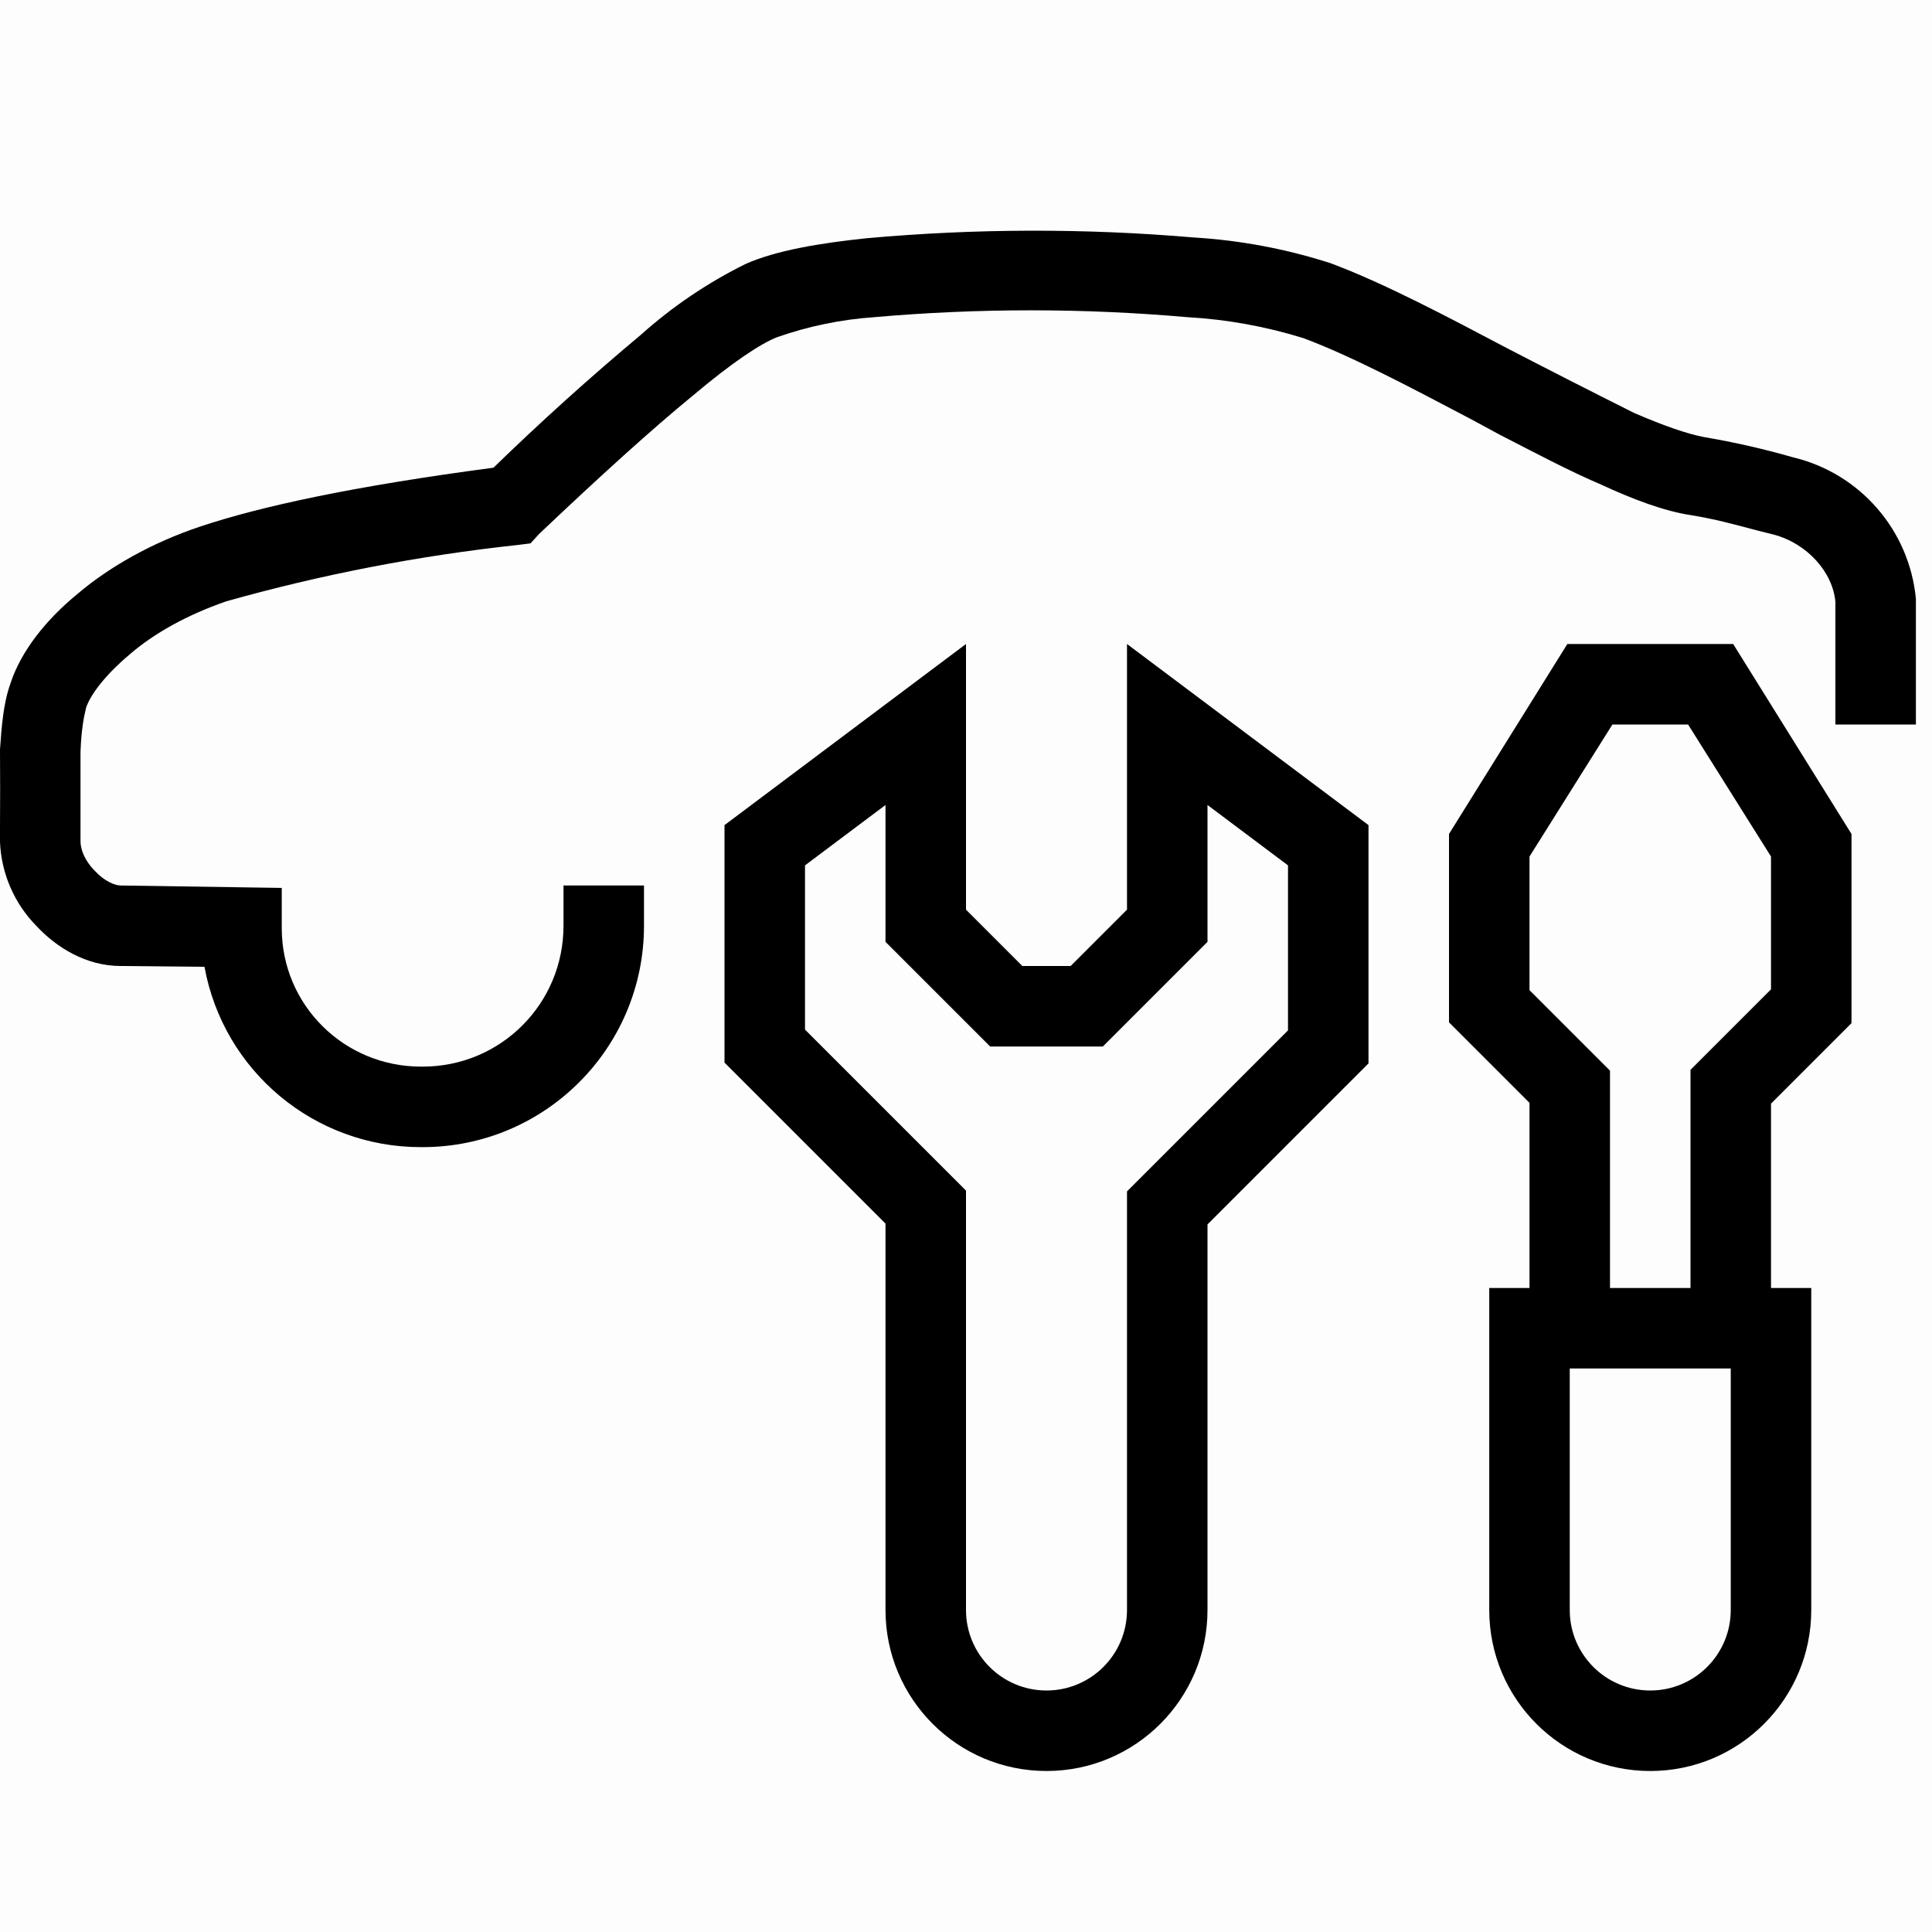
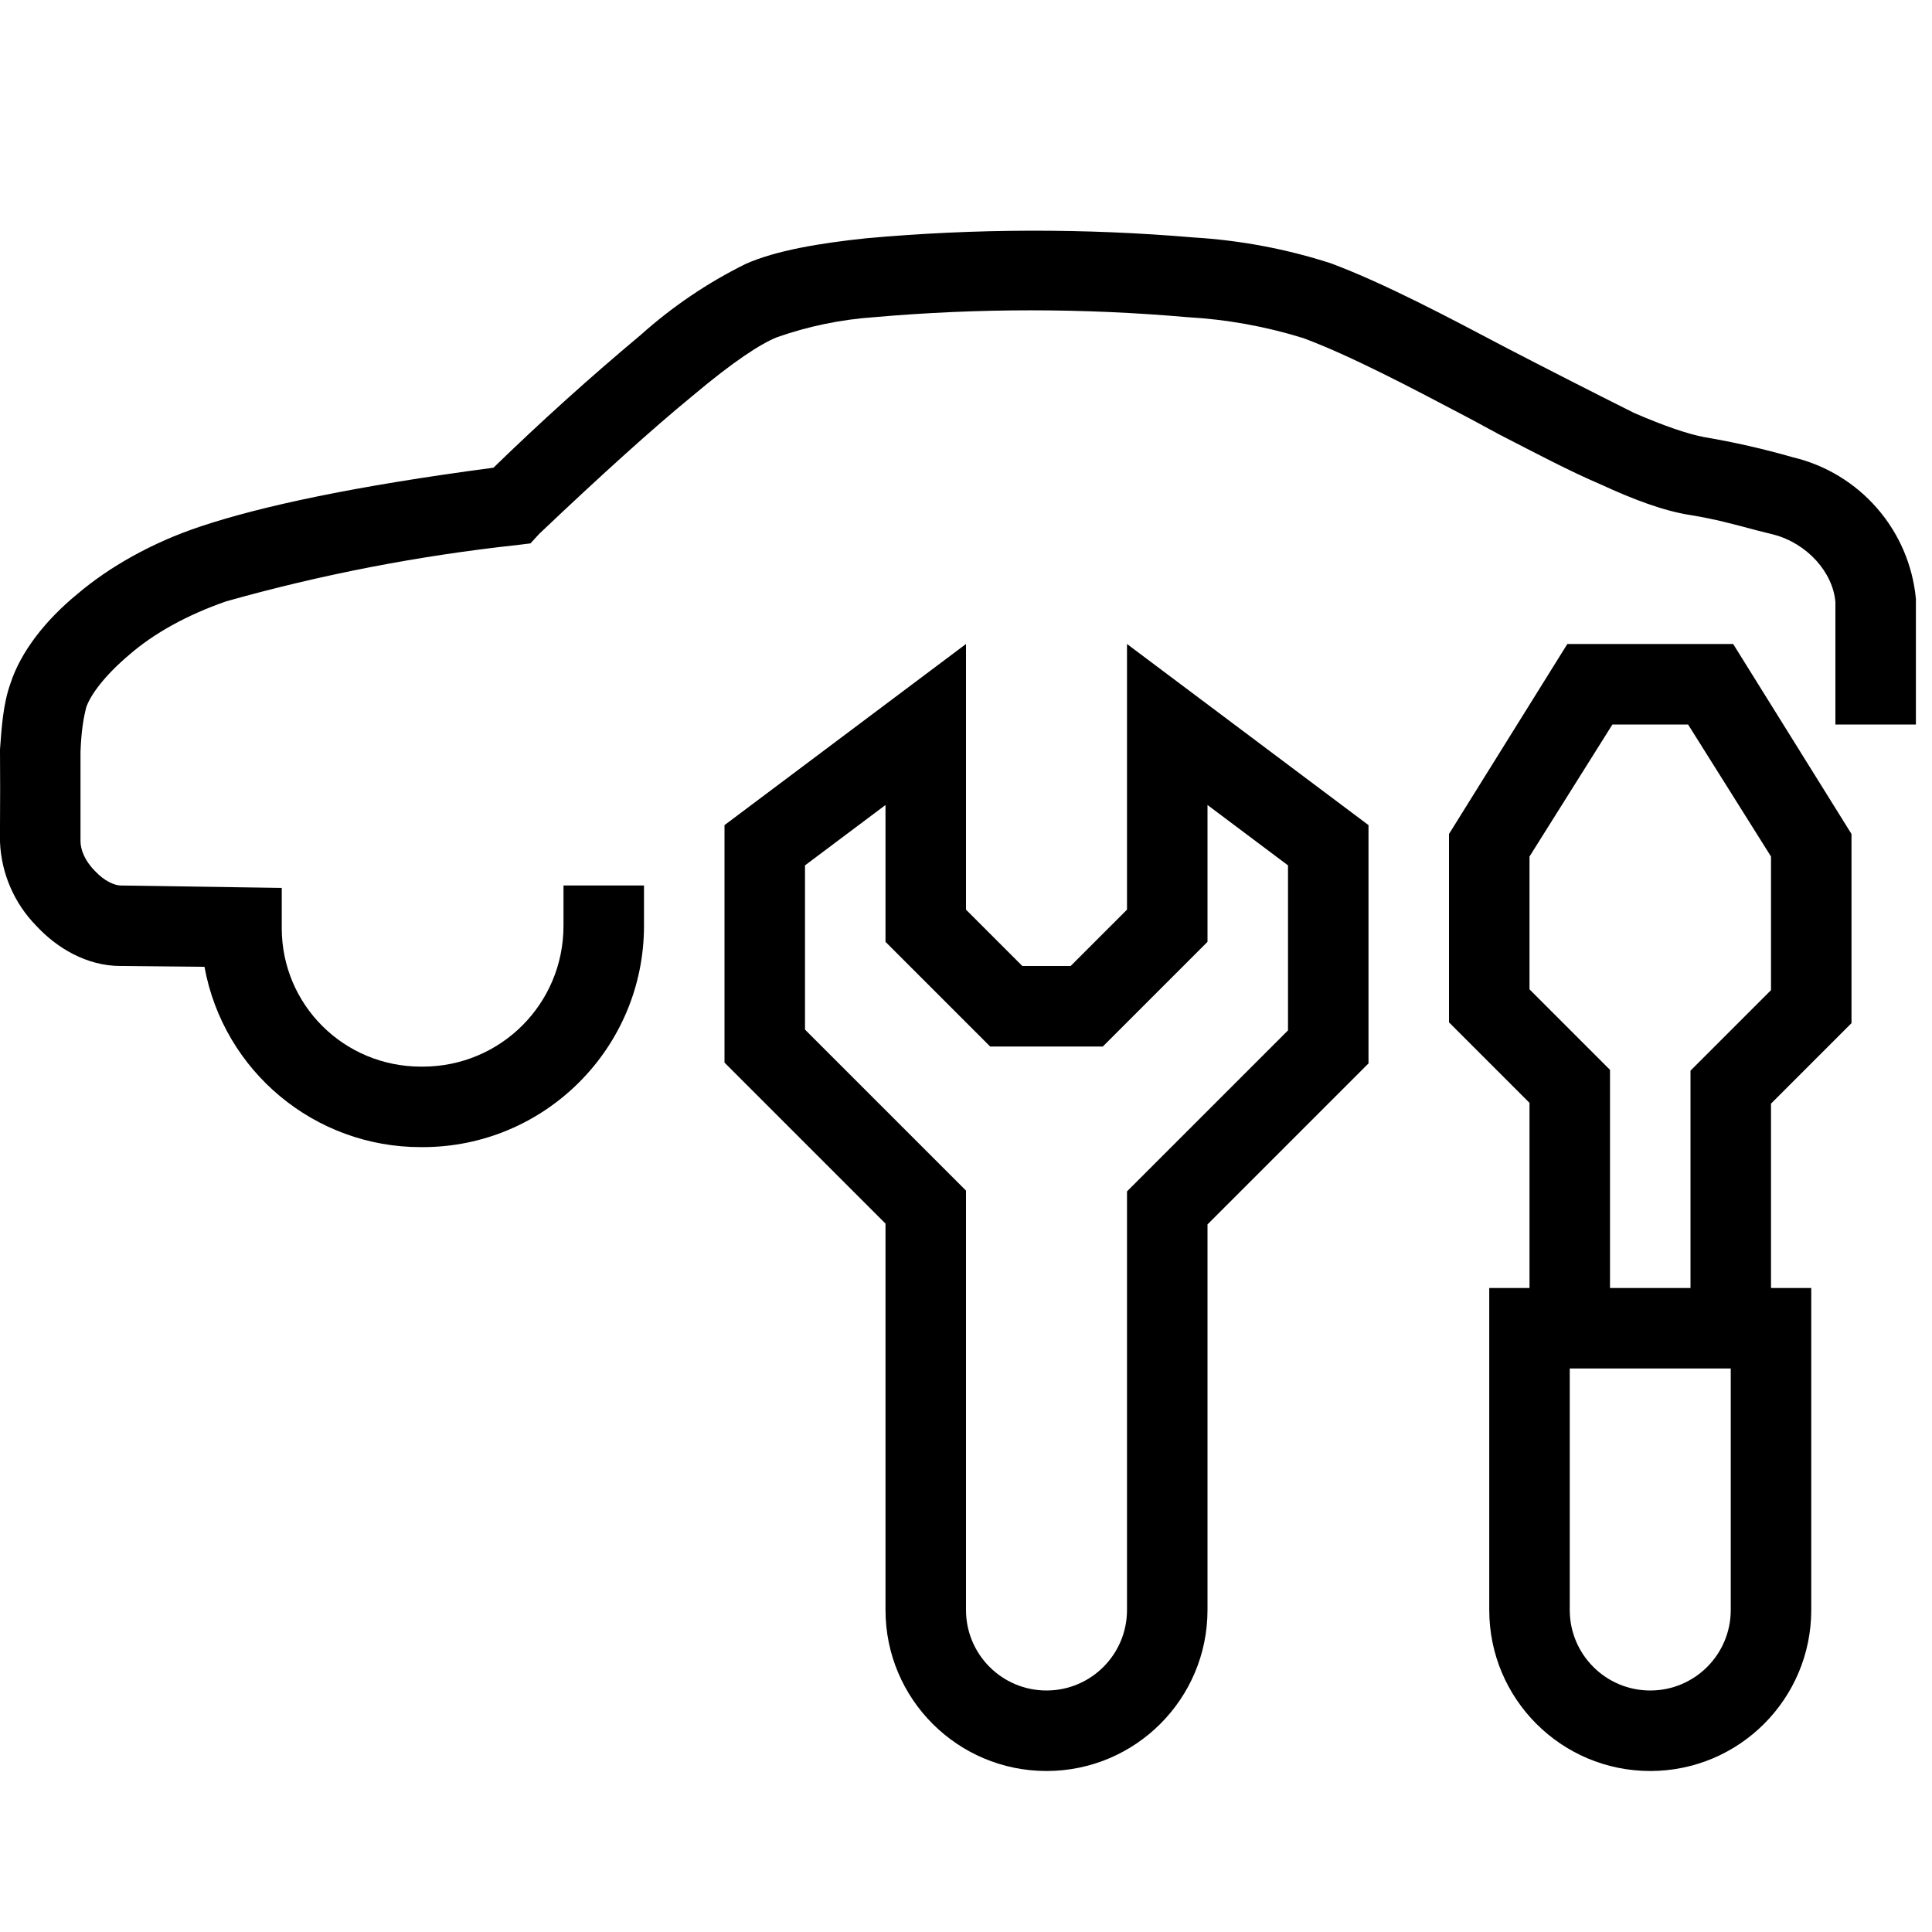
<svg xmlns="http://www.w3.org/2000/svg" width="24" height="24" fill="none">
-   <path fill="currentColor" fill-opacity=".01" d="M0 0h24v24H0z" />
-   <path fill="currentColor" fill-rule="evenodd" d="M14.75 3.94a22.27 22.27 0 0 0-3.89 0 4.6 4.6 0 0 0-1.21.25c-.2.08-.54.3-1.05.73-.5.41-1.13.98-1.9 1.71l-.11.12-.16.02a22.1 22.1 0 0 0-3.62.7c-.49.17-.9.4-1.2.66-.32.27-.49.51-.54.66-.03.12-.06.28-.07.55v1.11c0 .1.05.24.18.37.12.13.25.18.32.18l2 .03v.5c0 .95.77 1.72 1.73 1.72h.02c.97 0 1.75-.78 1.75-1.75V11h1v.5a2.75 2.75 0 0 1-2.75 2.75h-.02a2.73 2.73 0 0 1-2.69-2.24L1.5 12c-.43 0-.8-.23-1.05-.5A1.58 1.58 0 0 1 0 10.46v-.18a66.48 66.48 0 0 0 0-.97c.02-.28.04-.57.13-.82.13-.4.44-.79.83-1.11.4-.34.93-.64 1.53-.84.75-.25 1.9-.5 3.64-.73a33 33 0 0 1 1.83-1.65 5.8 5.8 0 0 1 1.3-.88c.38-.17.93-.26 1.5-.32a23.25 23.25 0 0 1 4.07-.01 6.9 6.9 0 0 1 1.7.32c.67.25 1.46.67 2.2 1.06a125.3 125.3 0 0 0 1.57.8c.37.16.66.26.87.3a10.05 10.05 0 0 1 1.1.25 2 2 0 0 1 1.53 1.76V9h-1V7.48c-.03-.37-.35-.73-.77-.84l-.2-.05c-.3-.08-.52-.14-.82-.19-.34-.05-.73-.2-1.12-.38-.4-.17-.83-.4-1.26-.62l-.37-.2c-.76-.4-1.48-.78-2.07-1a6 6 0 0 0-1.44-.26ZM12 8v3.3l.7.7h.6l.7-.7V8l3 2.25v2.96l-2 2V20a2 2 0 1 1-4 0v-4.8l-2-2v-2.95L12 8Zm7.47 0h2.06L23 10.36v2.35l-1 1V16h.5v4a2 2 0 1 1-4 0v-4h.5v-2.3l-1-1v-2.34L19.47 8Zm.03 9v3a1 1 0 1 0 2 0v-3h-2Zm1.5-1h-1v-2.7l-1-1v-1.66L20.03 9h.94L22 10.64v1.65l-1 1V16Zm-11-5.25v2.04l2 2V20a1 1 0 1 0 2 0v-5.2l2-2v-2.05L15 10v1.7L13.7 13h-1.4L11 11.7V10l-1 .75Z" clip-rule="evenodd" />
+   <path fill="currentColor" d="M14.75 3.94a22.27 22.27 0 0 0-3.89 0 4.6 4.6 0 0 0-1.21.25c-.2.08-.54.3-1.05.73-.5.41-1.13.98-1.9 1.71l-.11.12-.16.02a22.1 22.1 0 0 0-3.62.7c-.49.17-.9.4-1.2.66-.32.27-.49.51-.54.66-.03.12-.06.28-.07.55v1.11c0 .1.05.24.18.37.12.13.25.18.32.18l2 .03v.5c0 .95.77 1.72 1.73 1.72h.02c.97 0 1.75-.78 1.75-1.75V11h1v.5a2.75 2.75 0 0 1-2.75 2.75h-.02a2.73 2.73 0 0 1-2.69-2.24L1.5 12c-.43 0-.8-.23-1.05-.5A1.58 1.58 0 0 1 0 10.46v-.18a66.48 66.48 0 0 0 0-.97c.02-.28.04-.57.13-.82.13-.4.44-.79.83-1.11.4-.34.93-.64 1.53-.84.75-.25 1.9-.5 3.64-.73a33 33 0 0 1 1.83-1.65 5.8 5.8 0 0 1 1.3-.88c.38-.17.93-.26 1.5-.32a23.25 23.25 0 0 1 4.07-.01 6.9 6.9 0 0 1 1.7.32c.67.25 1.46.67 2.2 1.06a125.3 125.3 0 0 0 1.57.8c.37.16.66.26.87.3a10.05 10.05 0 0 1 1.1.25 2 2 0 0 1 1.53 1.76V9h-1V7.48c-.03-.37-.35-.73-.77-.84l-.2-.05c-.3-.08-.52-.14-.82-.19-.34-.05-.73-.2-1.12-.38-.4-.17-.83-.4-1.26-.62l-.37-.2c-.76-.4-1.48-.78-2.07-1a6 6 0 0 0-1.44-.26ZM12 8v3.3l.7.7h.6l.7-.7V8l3 2.25v2.96l-2 2V20a2 2 0 1 1-4 0v-4.8l-2-2v-2.95L12 8Zm7.47 0h2.06L23 10.36v2.35l-1 1V16h.5v4a2 2 0 1 1-4 0v-4h.5v-2.3l-1-1v-2.34L19.47 8Zm.03 9v3a1 1 0 1 0 2 0v-3h-2Zm1.5-1v-2.7l1-1v-1.66L20.97 9h-.94L19 10.64v1.65l1 1V16h1Zm-11-5.25v2.04l2 2V20a1 1 0 1 0 2 0v-5.2l2-2v-2.05L15 10v1.7L13.7 13h-1.4L11 11.7V10l-1 .75Z" />
</svg>
